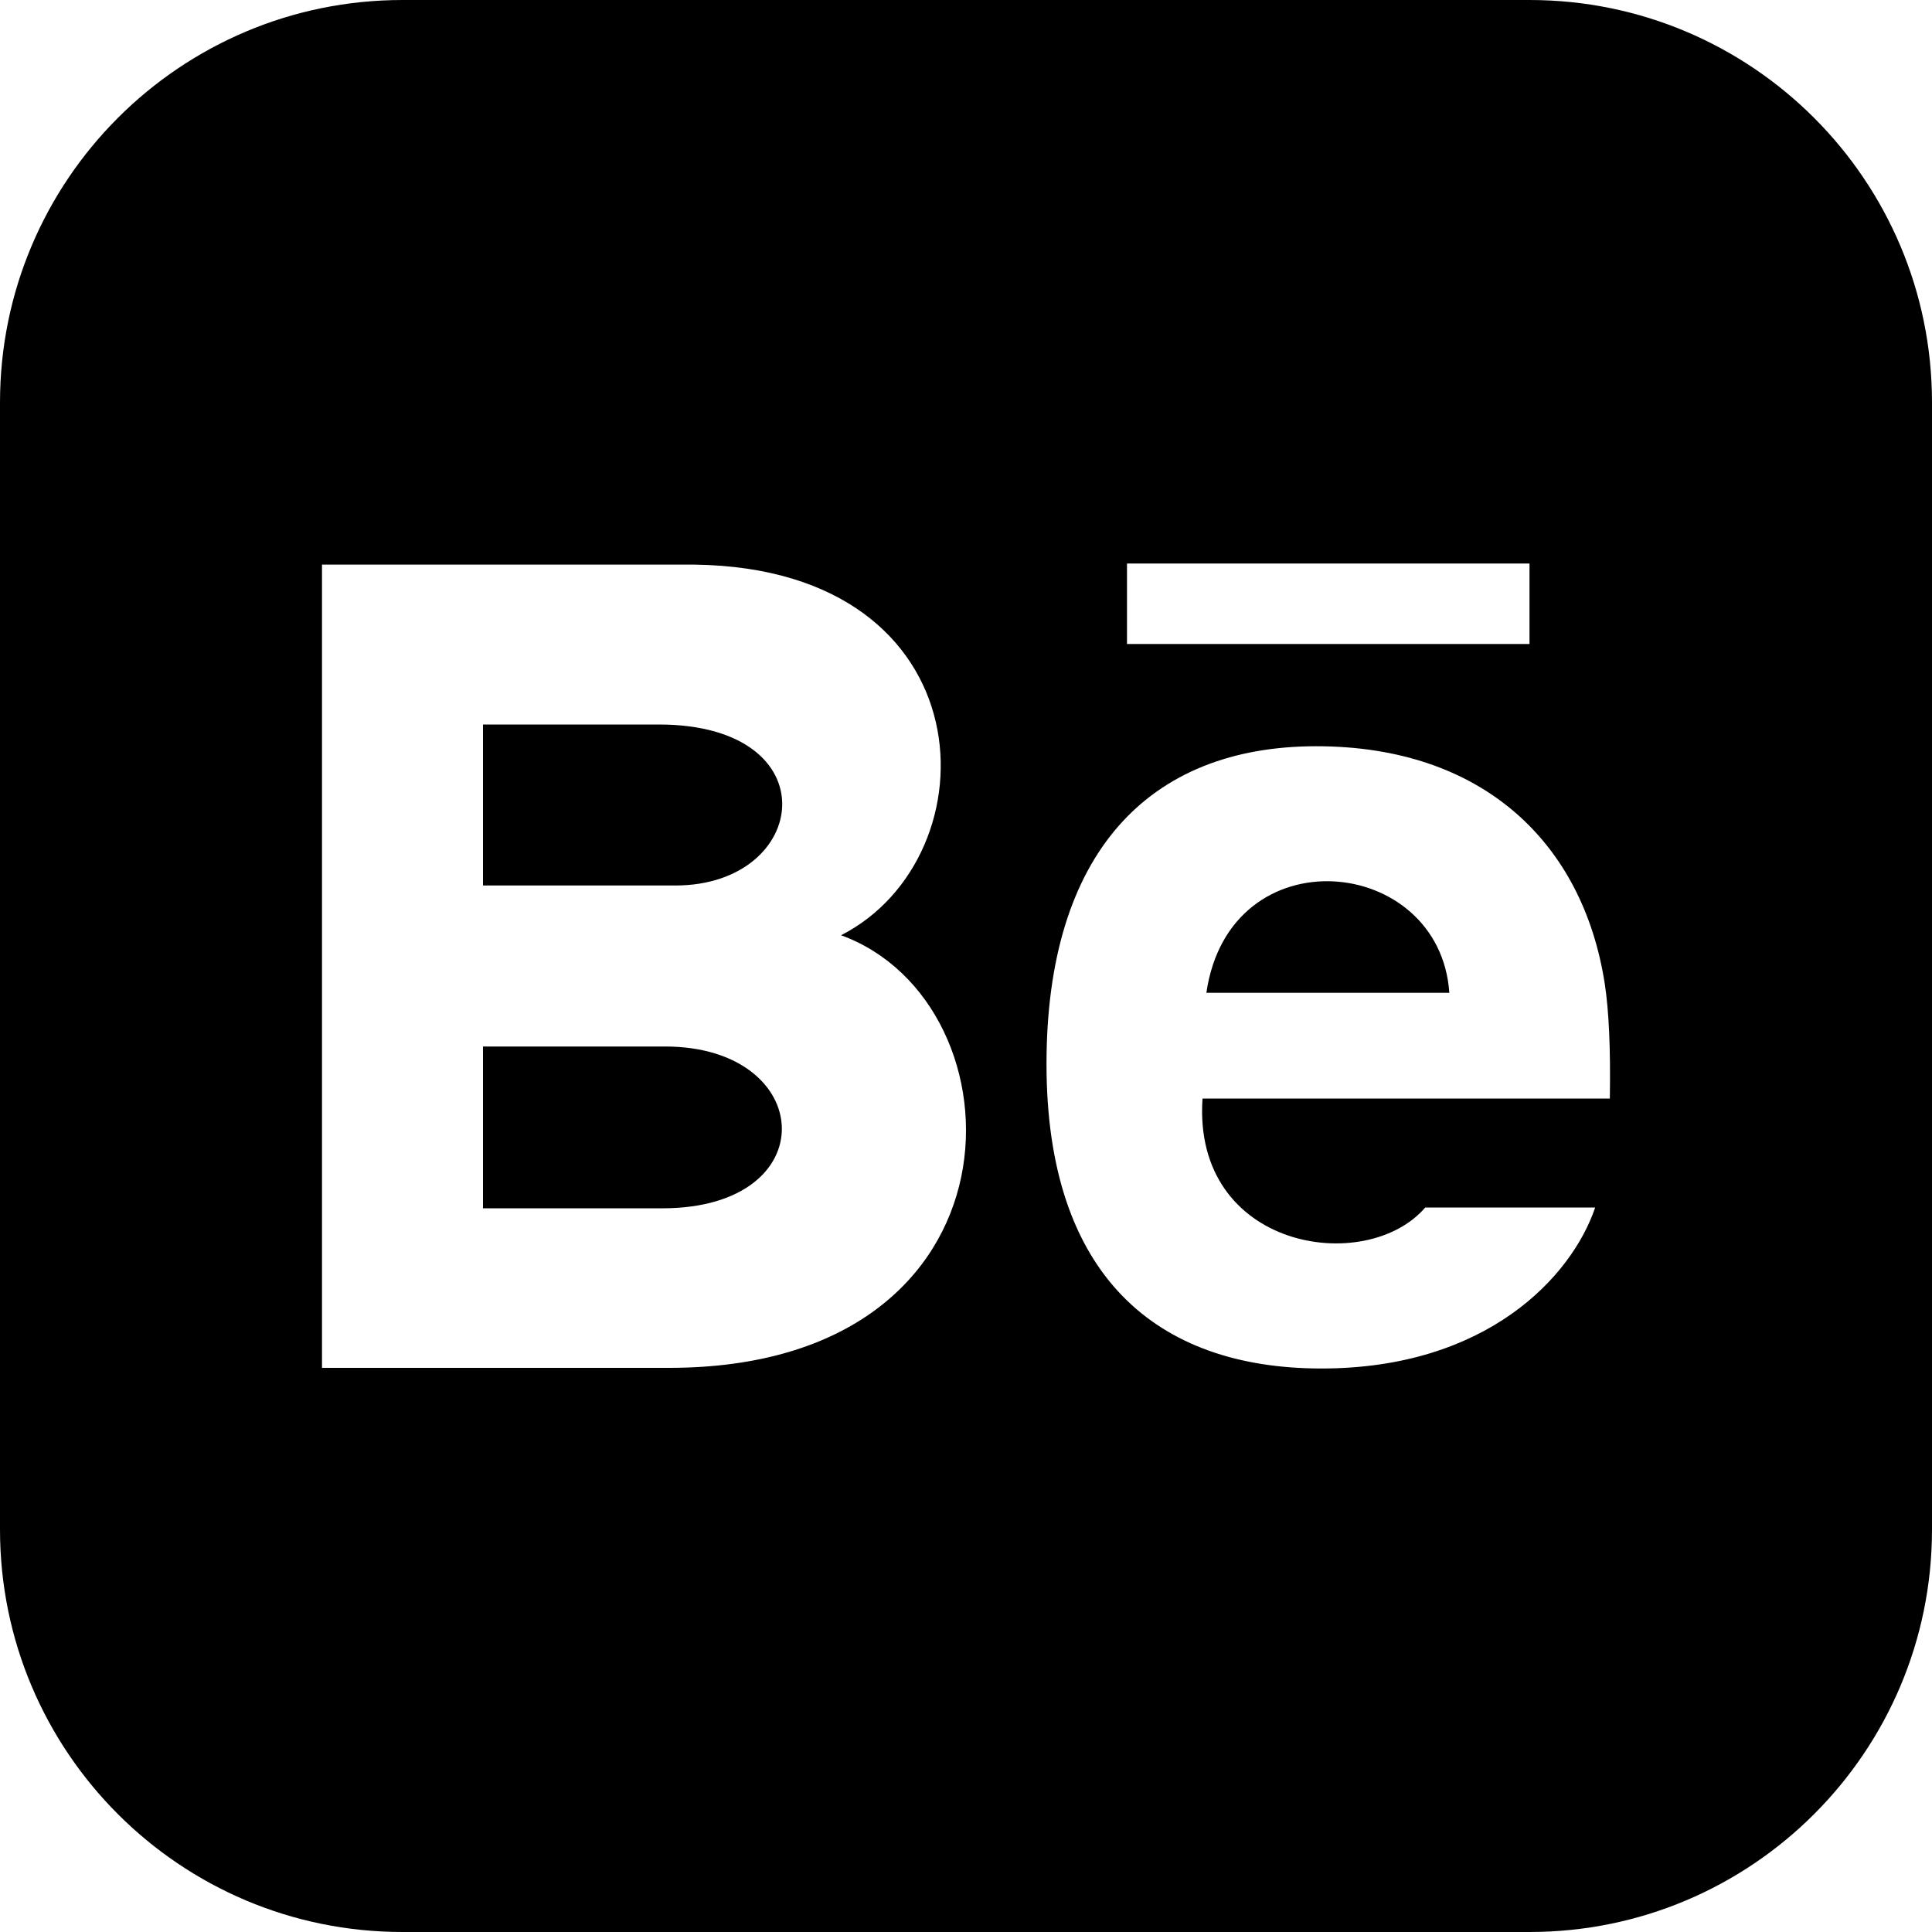
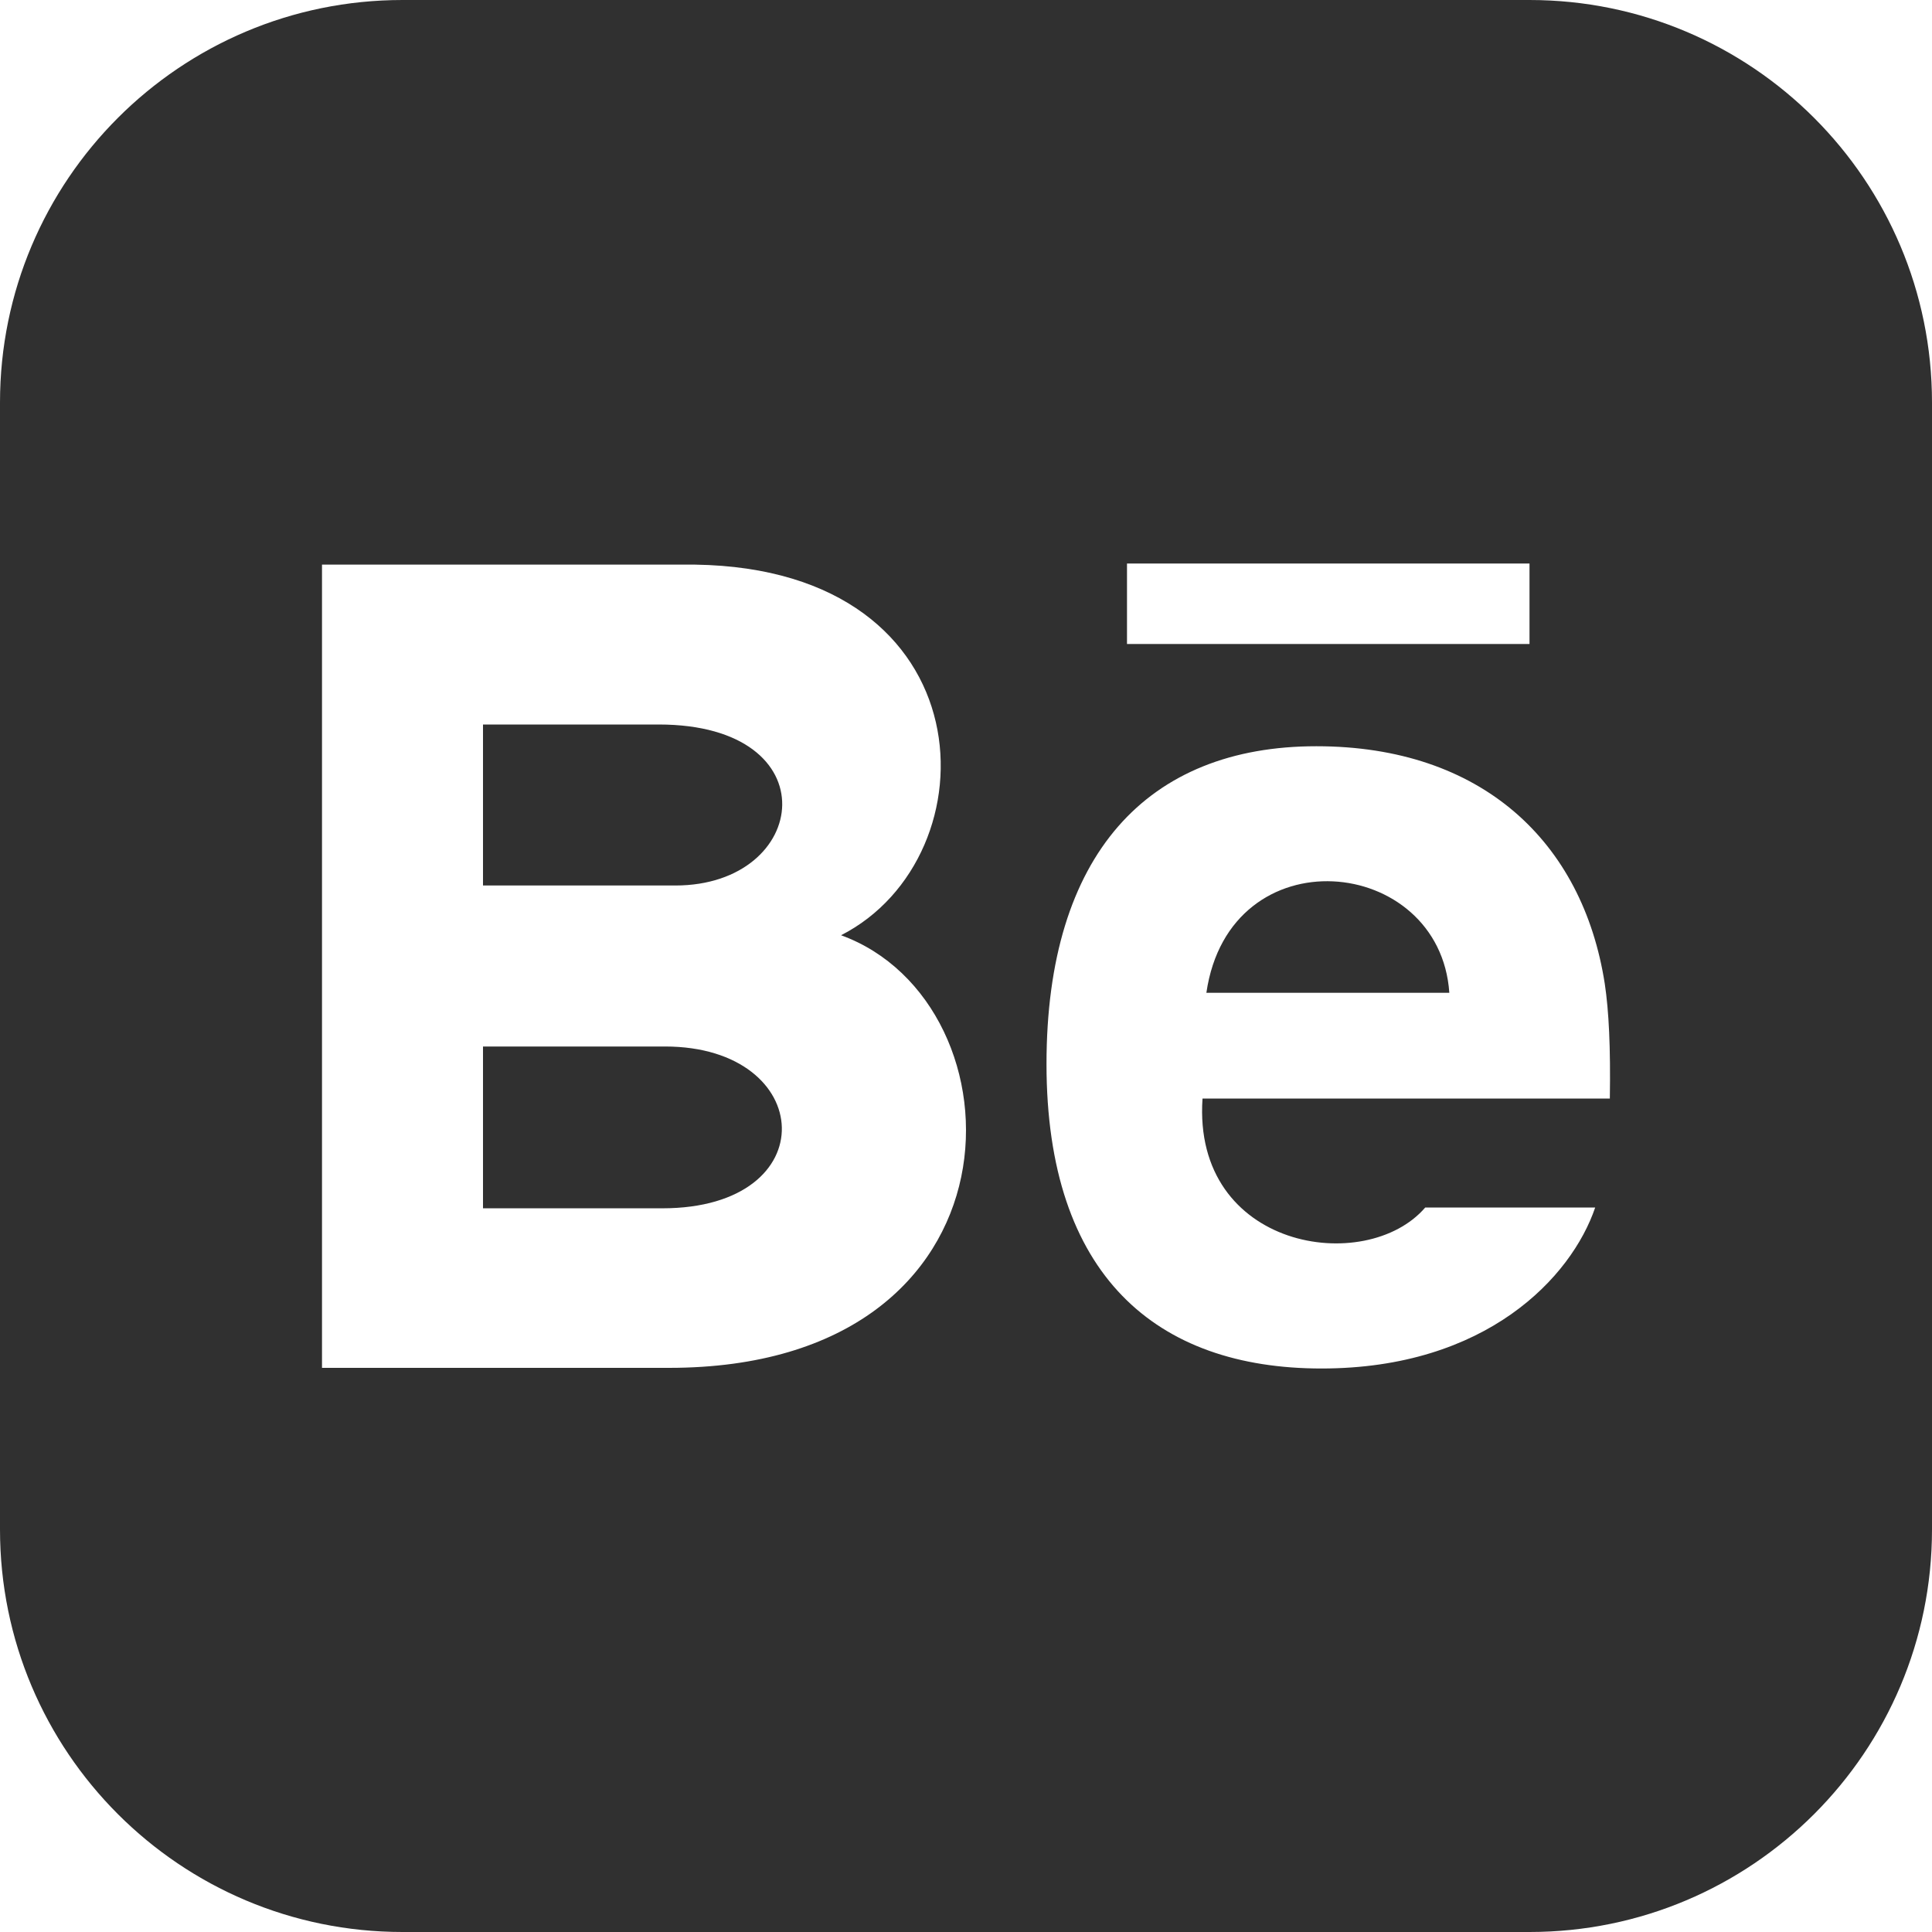
- <svg xmlns="http://www.w3.org/2000/svg" width="24" height="24" viewBox="0 0 24 24">
-   <path d="M8.228 15.01h-2.228v-2.01h2.261c1.878 0 2.003 2.01-.033 2.01zm6.758-2.677h3.018c-.117-1.715-2.73-1.977-3.018 0zm-6.804-3.333h-2.182v2h2.389c1.673 0 1.937-2-.207-2zm15.818-4v14c0 2.761-2.238 5-5 5h-14c-2.762 0-5-2.239-5-5v-14c0-2.761 2.238-5 5-5h14c2.762 0 5 2.239 5 5zm-10 3h5v-1h-5v1zm-3.552 3.618c1.907-.974 1.837-4.55-1.813-4.604h-4.635v9.978h4.311c4.522 0 4.445-4.534 2.137-5.374zm9.487.602c-.274-1.763-1.528-2.95-3.583-2.95-2.094 0-3.352 1.34-3.352 3.947 0 2.631 1.367 3.783 3.416 3.783s3.106-1.135 3.4-2h-2.111c-.736.855-2.893.521-2.767-1.353h5.06c.01-.634-.012-1.089-.063-1.427z" />
+ <svg xmlns="http://www.w3.org/2000/svg" width="24" height="24" viewBox="0 0 24 24" fill="none">
+   <path d="M8.228 15.01H6V13H8.261C10.139 13 10.264 15.01 8.228 15.01ZM14.986 12.333H18.004C17.887 10.618 15.274 10.356 14.986 12.333ZM8.182 9H6V11H8.389C10.062 11 10.326 9 8.182 9V9ZM24 5V19C24 21.761 21.762 24 19 24H5C2.238 24 0 21.761 0 19V5C0 2.239 2.238 0 5 0H19C21.762 0 24 2.239 24 5ZM14 8H19V7H14V8ZM10.448 11.618C12.355 10.644 12.285 7.068 8.635 7.014H4V16.992H8.311C12.833 16.992 12.756 12.458 10.448 11.618V11.618ZM19.935 12.22C19.661 10.457 18.407 9.27 16.352 9.27C14.258 9.27 13 10.61 13 13.217C13 15.848 14.367 17 16.416 17C18.465 17 19.522 15.865 19.816 15H17.705C16.969 15.855 14.812 15.521 14.938 13.647H19.998C20.008 13.013 19.986 12.558 19.935 12.22Z" fill="#303030" />
</svg>
